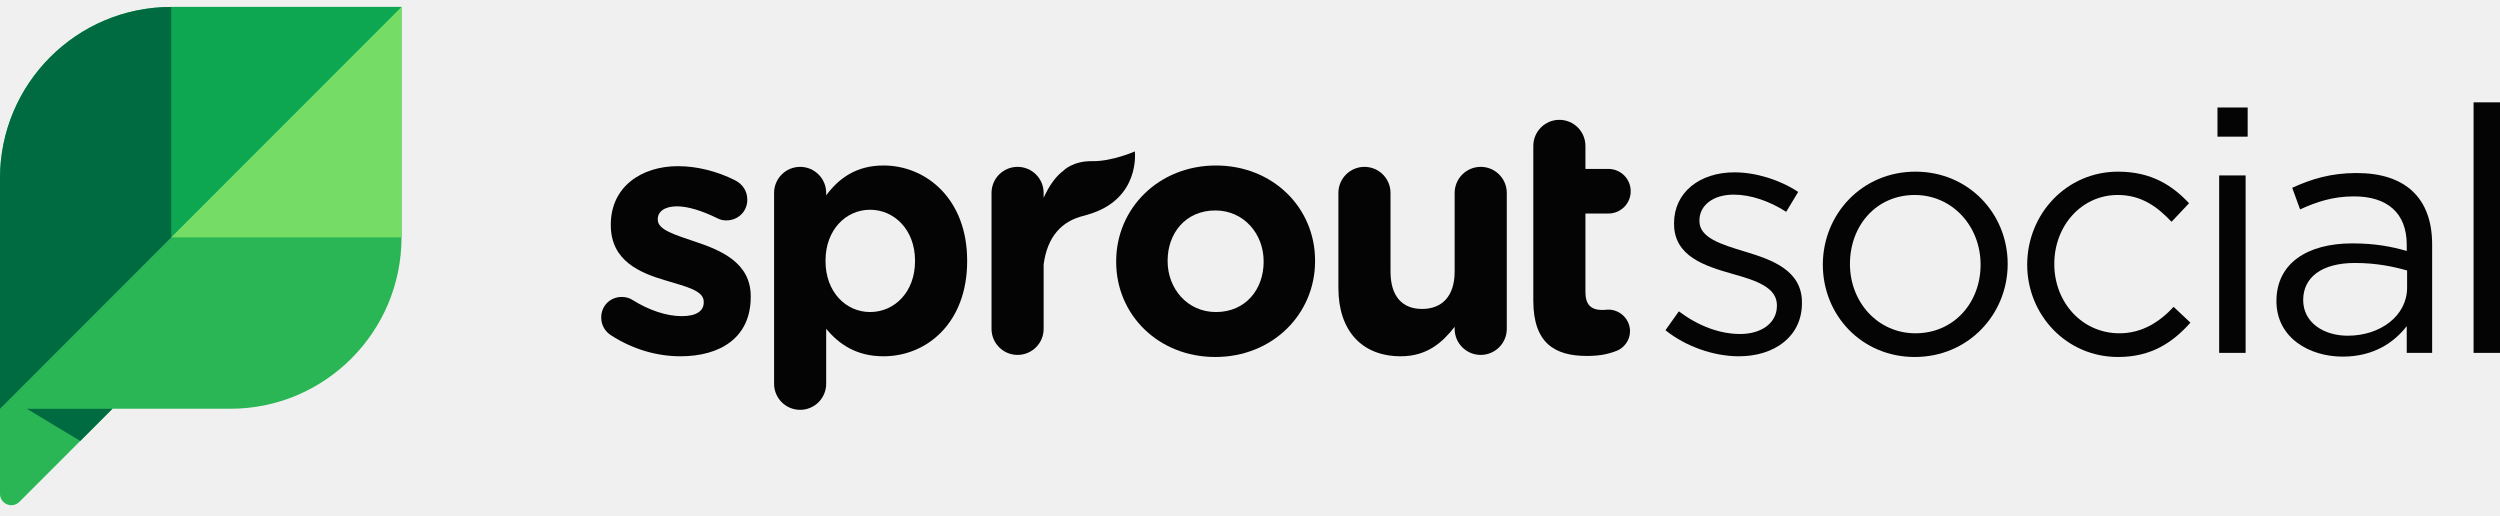
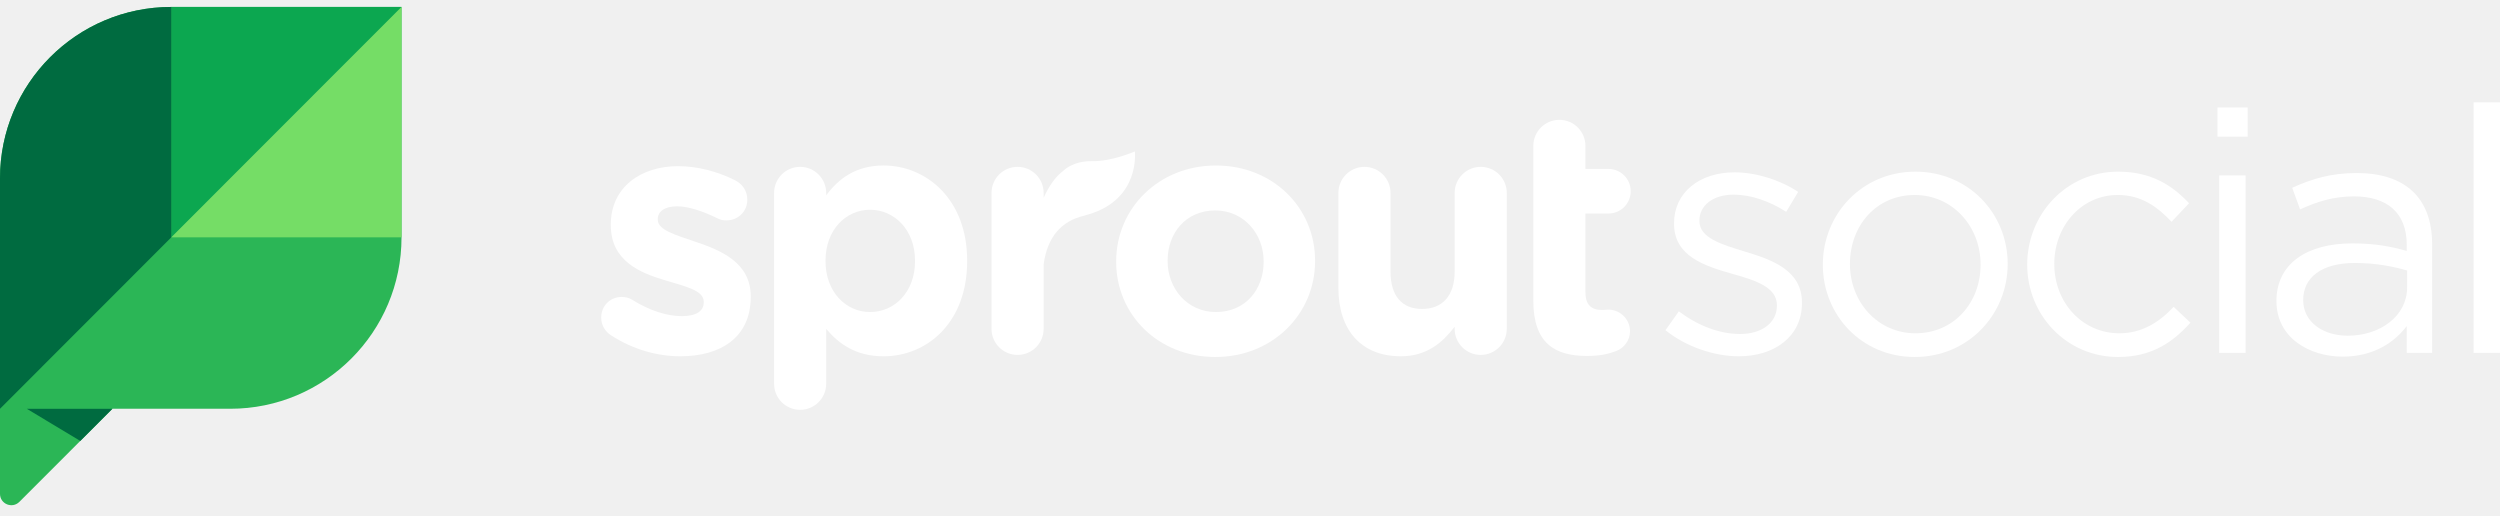
<svg xmlns="http://www.w3.org/2000/svg" width="320" height="66" viewBox="0 0 320 66" fill="none">
  <g clip-path="url(#clip0_1_831)">
-     <path fill-rule="evenodd" clip-rule="evenodd" d="M78.228 42.928C77.525 42.487 76.955 41.697 76.955 40.641C76.955 39.148 78.095 38.008 79.588 38.008C80.07 38.008 80.555 38.138 80.905 38.361C83.143 39.766 85.383 40.466 87.271 40.466C89.202 40.466 90.079 39.766 90.079 38.712V38.621C90.079 37.172 87.796 36.688 85.206 35.898C81.915 34.932 78.183 33.393 78.183 28.825V28.737C78.183 23.949 82.046 21.269 86.789 21.269C89.246 21.269 91.792 21.929 94.075 23.07C95.04 23.555 95.655 24.432 95.655 25.576C95.655 27.071 94.47 28.211 92.977 28.211C92.495 28.211 92.185 28.123 91.749 27.903C89.859 26.981 88.059 26.41 86.658 26.41C85.031 26.41 84.196 27.114 84.196 28.035V28.123C84.196 29.442 86.436 30.058 88.982 30.935C92.274 32.031 96.093 33.613 96.093 37.918V38.008C96.093 43.234 92.185 45.604 87.096 45.604C84.196 45.604 81.081 44.772 78.228 42.928Z" fill="#040404" />
-     <path fill-rule="evenodd" clip-rule="evenodd" d="M99.083 24.697C99.083 22.851 100.575 21.358 102.416 21.358C104.261 21.358 105.752 22.851 105.752 24.697V25.004C107.379 22.809 109.617 21.183 113.085 21.183C118.572 21.183 123.796 25.486 123.796 33.348V33.438C123.796 41.301 118.661 45.605 113.085 45.605C109.529 45.605 107.334 43.981 105.752 42.092V49.121C105.752 50.966 104.261 52.458 102.416 52.458C100.575 52.458 99.083 50.966 99.083 49.121V24.697ZM117.123 33.437V33.347C117.123 29.441 114.49 26.848 111.373 26.848C108.256 26.848 105.667 29.441 105.667 33.347V33.437C105.667 37.346 108.256 39.94 111.373 39.94C114.49 39.94 117.123 37.391 117.123 33.437Z" fill="#040404" />
-     <path fill-rule="evenodd" clip-rule="evenodd" d="M142.871 33.527V33.438C142.871 26.674 148.312 21.184 155.645 21.184C162.929 21.184 168.329 26.586 168.329 33.348V33.438C168.329 40.205 162.886 45.695 155.557 45.695C148.271 45.695 142.871 40.291 142.871 33.527ZM161.746 33.527V33.438C161.746 29.968 159.243 26.938 155.557 26.938C151.739 26.938 149.456 29.879 149.456 33.348V33.438C149.456 36.909 151.957 39.941 155.645 39.941C159.464 39.941 161.746 36.996 161.746 33.527Z" fill="#040404" />
-     <path fill-rule="evenodd" clip-rule="evenodd" d="M192.868 42.092C192.868 43.938 191.374 45.429 189.533 45.429C187.688 45.429 186.196 43.938 186.196 42.092V41.83C184.659 43.804 182.683 45.604 179.304 45.604C174.258 45.604 171.315 42.265 171.315 36.865V24.697C171.315 22.851 172.808 21.358 174.649 21.358C176.495 21.358 177.986 22.851 177.986 24.697V34.757C177.986 37.917 179.479 39.545 182.026 39.545C184.57 39.545 186.196 37.917 186.196 34.757V24.697C186.196 22.851 187.688 21.358 189.533 21.358C191.374 21.358 192.868 22.851 192.868 24.697V42.092Z" fill="#040404" />
-     <path fill-rule="evenodd" clip-rule="evenodd" d="M196.264 38.489V18.68C196.264 16.832 197.758 15.339 199.599 15.339C201.444 15.339 202.935 16.832 202.935 18.68V21.622H205.876C207.456 21.622 208.73 22.896 208.73 24.477C208.73 26.058 207.456 27.332 205.876 27.332H202.935V37.392C202.935 38.928 203.593 39.677 205.087 39.677C205.305 39.677 205.745 39.632 205.876 39.632C207.37 39.632 208.643 40.861 208.643 42.399C208.643 43.586 207.852 44.55 206.931 44.905C205.7 45.389 204.56 45.561 203.111 45.561C199.029 45.561 196.264 43.94 196.264 38.489Z" fill="#040404" />
-     <path fill-rule="evenodd" clip-rule="evenodd" d="M222.574 45.605C219.325 45.605 215.727 44.33 213.18 42.266L214.891 39.852C217.35 41.695 220.073 42.751 222.748 42.751C225.47 42.751 227.444 41.343 227.444 39.149V39.06C227.444 36.777 224.767 35.898 221.784 35.064C218.228 34.052 214.278 32.823 214.278 28.649V28.562C214.278 24.653 217.527 22.059 222.005 22.059C224.767 22.059 227.842 23.025 230.167 24.566L228.631 27.113C226.523 25.752 224.11 24.913 221.914 24.913C219.238 24.913 217.527 26.32 217.527 28.21V28.297C217.527 30.45 220.335 31.285 223.364 32.209C226.876 33.261 230.65 34.624 230.65 38.71V38.797C230.65 43.101 227.094 45.605 222.574 45.605Z" fill="#040404" />
-     <path fill-rule="evenodd" clip-rule="evenodd" d="M245.088 45.694C238.285 45.694 233.322 40.334 233.322 33.878C233.322 27.419 238.328 21.972 245.175 21.972C251.977 21.972 256.984 27.332 256.984 33.788C256.984 40.247 251.935 45.694 245.088 45.694ZM245.088 24.958C240.169 24.958 236.793 28.87 236.793 33.788C236.793 38.712 240.393 42.662 245.175 42.662C250.091 42.662 253.516 38.753 253.516 33.878C253.516 28.915 249.872 24.958 245.088 24.958Z" fill="#040404" />
-     <path fill-rule="evenodd" clip-rule="evenodd" d="M271.112 45.694C264.484 45.694 259.481 40.291 259.481 33.878C259.481 27.419 264.484 21.972 271.112 21.972C275.415 21.972 278.092 23.773 280.199 26.015L277.959 28.386C276.16 26.498 274.141 24.957 271.069 24.957C266.459 24.957 262.949 28.87 262.949 33.788C262.949 38.753 266.549 42.662 271.288 42.662C274.187 42.662 276.422 41.211 278.226 39.278L280.374 41.3C278.092 43.85 275.372 45.694 271.112 45.694Z" fill="#040404" />
-     <path fill-rule="evenodd" clip-rule="evenodd" d="M283.837 17.492H287.701V13.76H283.837V17.492ZM284.055 45.168H287.438V22.455H284.055V45.168Z" fill="#040404" />
-     <path fill-rule="evenodd" clip-rule="evenodd" d="M294.412 26.804L293.403 24.038C295.906 22.895 298.364 22.148 301.658 22.148C307.844 22.148 311.314 25.312 311.314 31.286V45.168H308.063V41.741C306.482 43.805 303.852 45.648 299.857 45.648C295.642 45.648 291.384 43.277 291.384 38.534C291.384 33.702 295.336 31.154 301.083 31.154C303.981 31.154 306.046 31.547 308.063 32.121V31.331C308.063 27.243 305.559 25.137 301.305 25.137C298.626 25.137 296.52 25.837 294.412 26.804ZM294.807 38.402C294.807 41.3 297.442 42.971 300.513 42.971C304.687 42.971 308.109 40.423 308.109 36.819V34.624C306.442 34.142 304.202 33.66 301.433 33.66C297.178 33.66 294.807 35.503 294.807 38.402Z" fill="#040404" />
-     <path fill-rule="evenodd" clip-rule="evenodd" d="M316.618 45.168H320V13.099H316.618V45.168Z" fill="#040404" />
-     <path fill-rule="evenodd" clip-rule="evenodd" d="M145.26 19.382C145.26 19.382 142.353 20.674 139.807 20.628C137.348 20.579 136.134 21.827 136.134 21.827L136.137 21.837C135.088 22.592 134.224 23.898 133.586 25.312V24.697C133.586 22.851 132.092 21.358 130.25 21.358C128.405 21.358 126.915 22.851 126.915 24.697V42.091C126.915 43.939 128.405 45.428 130.25 45.428C132.092 45.428 133.586 43.939 133.586 42.091V33.834C134.066 30.299 135.867 28.288 138.774 27.607C138.941 27.57 139.099 27.519 139.255 27.464C139.259 27.462 139.259 27.462 139.264 27.46C139.269 27.457 139.279 27.457 139.285 27.454C146.01 25.499 145.26 19.382 145.26 19.382Z" fill="#040404" />
+     <path fill-rule="evenodd" clip-rule="evenodd" d="M78.228 42.928C77.525 42.487 76.955 41.697 76.955 40.641C76.955 39.148 78.095 38.008 79.588 38.008C80.07 38.008 80.555 38.138 80.905 38.361C83.143 39.766 85.383 40.466 87.271 40.466C89.202 40.466 90.079 39.766 90.079 38.712V38.621C90.079 37.172 87.796 36.688 85.206 35.898C81.915 34.932 78.183 33.393 78.183 28.825V28.737C78.183 23.949 82.046 21.269 86.789 21.269C89.246 21.269 91.792 21.929 94.075 23.07C95.04 23.555 95.655 24.432 95.655 25.576C95.655 27.071 94.47 28.211 92.977 28.211C92.495 28.211 92.185 28.123 91.749 27.903C89.859 26.981 88.059 26.41 86.658 26.41C85.031 26.41 84.196 27.114 84.196 28.035V28.123C84.196 29.442 86.436 30.058 88.982 30.935C92.274 32.031 96.093 33.613 96.093 37.918V38.008C96.093 43.234 92.185 45.604 87.096 45.604C84.196 45.604 81.081 44.772 78.228 42.928Z" fill="#fff" />
+     <path fill-rule="evenodd" clip-rule="evenodd" d="M99.083 24.697C99.083 22.851 100.575 21.358 102.416 21.358C104.261 21.358 105.752 22.851 105.752 24.697V25.004C107.379 22.809 109.617 21.183 113.085 21.183C118.572 21.183 123.796 25.486 123.796 33.348V33.438C123.796 41.301 118.661 45.605 113.085 45.605C109.529 45.605 107.334 43.981 105.752 42.092V49.121C105.752 50.966 104.261 52.458 102.416 52.458C100.575 52.458 99.083 50.966 99.083 49.121V24.697ZM117.123 33.437V33.347C117.123 29.441 114.49 26.848 111.373 26.848C108.256 26.848 105.667 29.441 105.667 33.347V33.437C105.667 37.346 108.256 39.94 111.373 39.94C114.49 39.94 117.123 37.391 117.123 33.437Z" fill="#fff" />
+     <path fill-rule="evenodd" clip-rule="evenodd" d="M142.871 33.527V33.438C142.871 26.674 148.312 21.184 155.645 21.184C162.929 21.184 168.329 26.586 168.329 33.348V33.438C168.329 40.205 162.886 45.695 155.557 45.695C148.271 45.695 142.871 40.291 142.871 33.527ZM161.746 33.527V33.438C161.746 29.968 159.243 26.938 155.557 26.938C151.739 26.938 149.456 29.879 149.456 33.348V33.438C149.456 36.909 151.957 39.941 155.645 39.941C159.464 39.941 161.746 36.996 161.746 33.527Z" fill="#fff" />
+     <path fill-rule="evenodd" clip-rule="evenodd" d="M192.868 42.092C192.868 43.938 191.374 45.429 189.533 45.429C187.688 45.429 186.196 43.938 186.196 42.092V41.83C184.659 43.804 182.683 45.604 179.304 45.604C174.258 45.604 171.315 42.265 171.315 36.865V24.697C171.315 22.851 172.808 21.358 174.649 21.358C176.495 21.358 177.986 22.851 177.986 24.697V34.757C177.986 37.917 179.479 39.545 182.026 39.545C184.57 39.545 186.196 37.917 186.196 34.757V24.697C186.196 22.851 187.688 21.358 189.533 21.358C191.374 21.358 192.868 22.851 192.868 24.697V42.092Z" fill="#fff" />
+     <path fill-rule="evenodd" clip-rule="evenodd" d="M196.264 38.489V18.68C196.264 16.832 197.758 15.339 199.599 15.339C201.444 15.339 202.935 16.832 202.935 18.68V21.622H205.876C207.456 21.622 208.73 22.896 208.73 24.477C208.73 26.058 207.456 27.332 205.876 27.332H202.935V37.392C202.935 38.928 203.593 39.677 205.087 39.677C205.305 39.677 205.745 39.632 205.876 39.632C207.37 39.632 208.643 40.861 208.643 42.399C208.643 43.586 207.852 44.55 206.931 44.905C205.7 45.389 204.56 45.561 203.111 45.561C199.029 45.561 196.264 43.94 196.264 38.489Z" fill="#fff" />
+     <path fill-rule="evenodd" clip-rule="evenodd" d="M222.574 45.605C219.325 45.605 215.727 44.33 213.18 42.266L214.891 39.852C217.35 41.695 220.073 42.751 222.748 42.751C225.47 42.751 227.444 41.343 227.444 39.149V39.06C227.444 36.777 224.767 35.898 221.784 35.064C218.228 34.052 214.278 32.823 214.278 28.649V28.562C214.278 24.653 217.527 22.059 222.005 22.059C224.767 22.059 227.842 23.025 230.167 24.566L228.631 27.113C226.523 25.752 224.11 24.913 221.914 24.913C219.238 24.913 217.527 26.32 217.527 28.21V28.297C217.527 30.45 220.335 31.285 223.364 32.209C226.876 33.261 230.65 34.624 230.65 38.71V38.797C230.65 43.101 227.094 45.605 222.574 45.605Z" fill="#fff" />
+     <path fill-rule="evenodd" clip-rule="evenodd" d="M245.088 45.694C238.285 45.694 233.322 40.334 233.322 33.878C233.322 27.419 238.328 21.972 245.175 21.972C251.977 21.972 256.984 27.332 256.984 33.788C256.984 40.247 251.935 45.694 245.088 45.694ZM245.088 24.958C240.169 24.958 236.793 28.87 236.793 33.788C236.793 38.712 240.393 42.662 245.175 42.662C250.091 42.662 253.516 38.753 253.516 33.878C253.516 28.915 249.872 24.958 245.088 24.958Z" fill="#fff" />
+     <path fill-rule="evenodd" clip-rule="evenodd" d="M271.112 45.694C264.484 45.694 259.481 40.291 259.481 33.878C259.481 27.419 264.484 21.972 271.112 21.972C275.415 21.972 278.092 23.773 280.199 26.015L277.959 28.386C276.16 26.498 274.141 24.957 271.069 24.957C266.459 24.957 262.949 28.87 262.949 33.788C262.949 38.753 266.549 42.662 271.288 42.662C274.187 42.662 276.422 41.211 278.226 39.278L280.374 41.3C278.092 43.85 275.372 45.694 271.112 45.694Z" fill="#fff" />
+     <path fill-rule="evenodd" clip-rule="evenodd" d="M283.837 17.492H287.701V13.76H283.837V17.492ZM284.055 45.168H287.438V22.455H284.055V45.168Z" fill="#fff" />
+     <path fill-rule="evenodd" clip-rule="evenodd" d="M294.412 26.804L293.403 24.038C295.906 22.895 298.364 22.148 301.658 22.148C307.844 22.148 311.314 25.312 311.314 31.286V45.168H308.063V41.741C306.482 43.805 303.852 45.648 299.857 45.648C295.642 45.648 291.384 43.277 291.384 38.534C291.384 33.702 295.336 31.154 301.083 31.154C303.981 31.154 306.046 31.547 308.063 32.121V31.331C308.063 27.243 305.559 25.137 301.305 25.137C298.626 25.137 296.52 25.837 294.412 26.804ZM294.807 38.402C294.807 41.3 297.442 42.971 300.513 42.971C304.687 42.971 308.109 40.423 308.109 36.819V34.624C306.442 34.142 304.202 33.66 301.433 33.66C297.178 33.66 294.807 35.503 294.807 38.402Z" fill="#fff" />
+     <path fill-rule="evenodd" clip-rule="evenodd" d="M316.618 45.168H320V13.099H316.618V45.168Z" fill="#fff" />
+     <path fill-rule="evenodd" clip-rule="evenodd" d="M145.26 19.382C145.26 19.382 142.353 20.674 139.807 20.628C137.348 20.579 136.134 21.827 136.134 21.827L136.137 21.837C135.088 22.592 134.224 23.898 133.586 25.312V24.697C133.586 22.851 132.092 21.358 130.25 21.358C128.405 21.358 126.915 22.851 126.915 24.697V42.091C126.915 43.939 128.405 45.428 130.25 45.428C132.092 45.428 133.586 43.939 133.586 42.091V33.834C134.066 30.299 135.867 28.288 138.774 27.607C138.941 27.57 139.099 27.519 139.255 27.464C139.259 27.462 139.259 27.462 139.264 27.46C139.269 27.457 139.279 27.457 139.285 27.454C146.01 25.499 145.26 19.382 145.26 19.382Z" fill="#fff" />
    <path fill-rule="evenodd" clip-rule="evenodd" d="M21.928 0.889C9.817 0.889 0 10.714 0 22.835V63.214C0 64.507 1.563 65.154 2.478 64.238L14.39 52.322H29.466C41.578 52.322 51.395 42.498 51.395 30.378V0.889H21.928Z" fill="#2BB656" />
    <path fill-rule="evenodd" clip-rule="evenodd" d="M14.39 52.323H3.425L10.276 56.439L14.39 52.323Z" fill="#006B40" />
    <path fill-rule="evenodd" clip-rule="evenodd" d="M51.395 0.889H21.928V30.378L51.395 0.889Z" fill="#0CA750" />
    <path fill-rule="evenodd" clip-rule="evenodd" d="M21.928 0.889C9.817 0.889 0 10.716 0 22.835V52.322L21.928 30.378V0.889Z" fill="#006B40" />
    <path fill-rule="evenodd" clip-rule="evenodd" d="M51.395 0.889L21.928 30.378H51.395V0.889Z" fill="#75DD66" />
  </g>
  <defs>
    <clipPath id="clip0_1_831">
      <rect width="320" height="64.222" fill="white" transform="translate(0 0.889282)" />
    </clipPath>
  </defs>
</svg>
